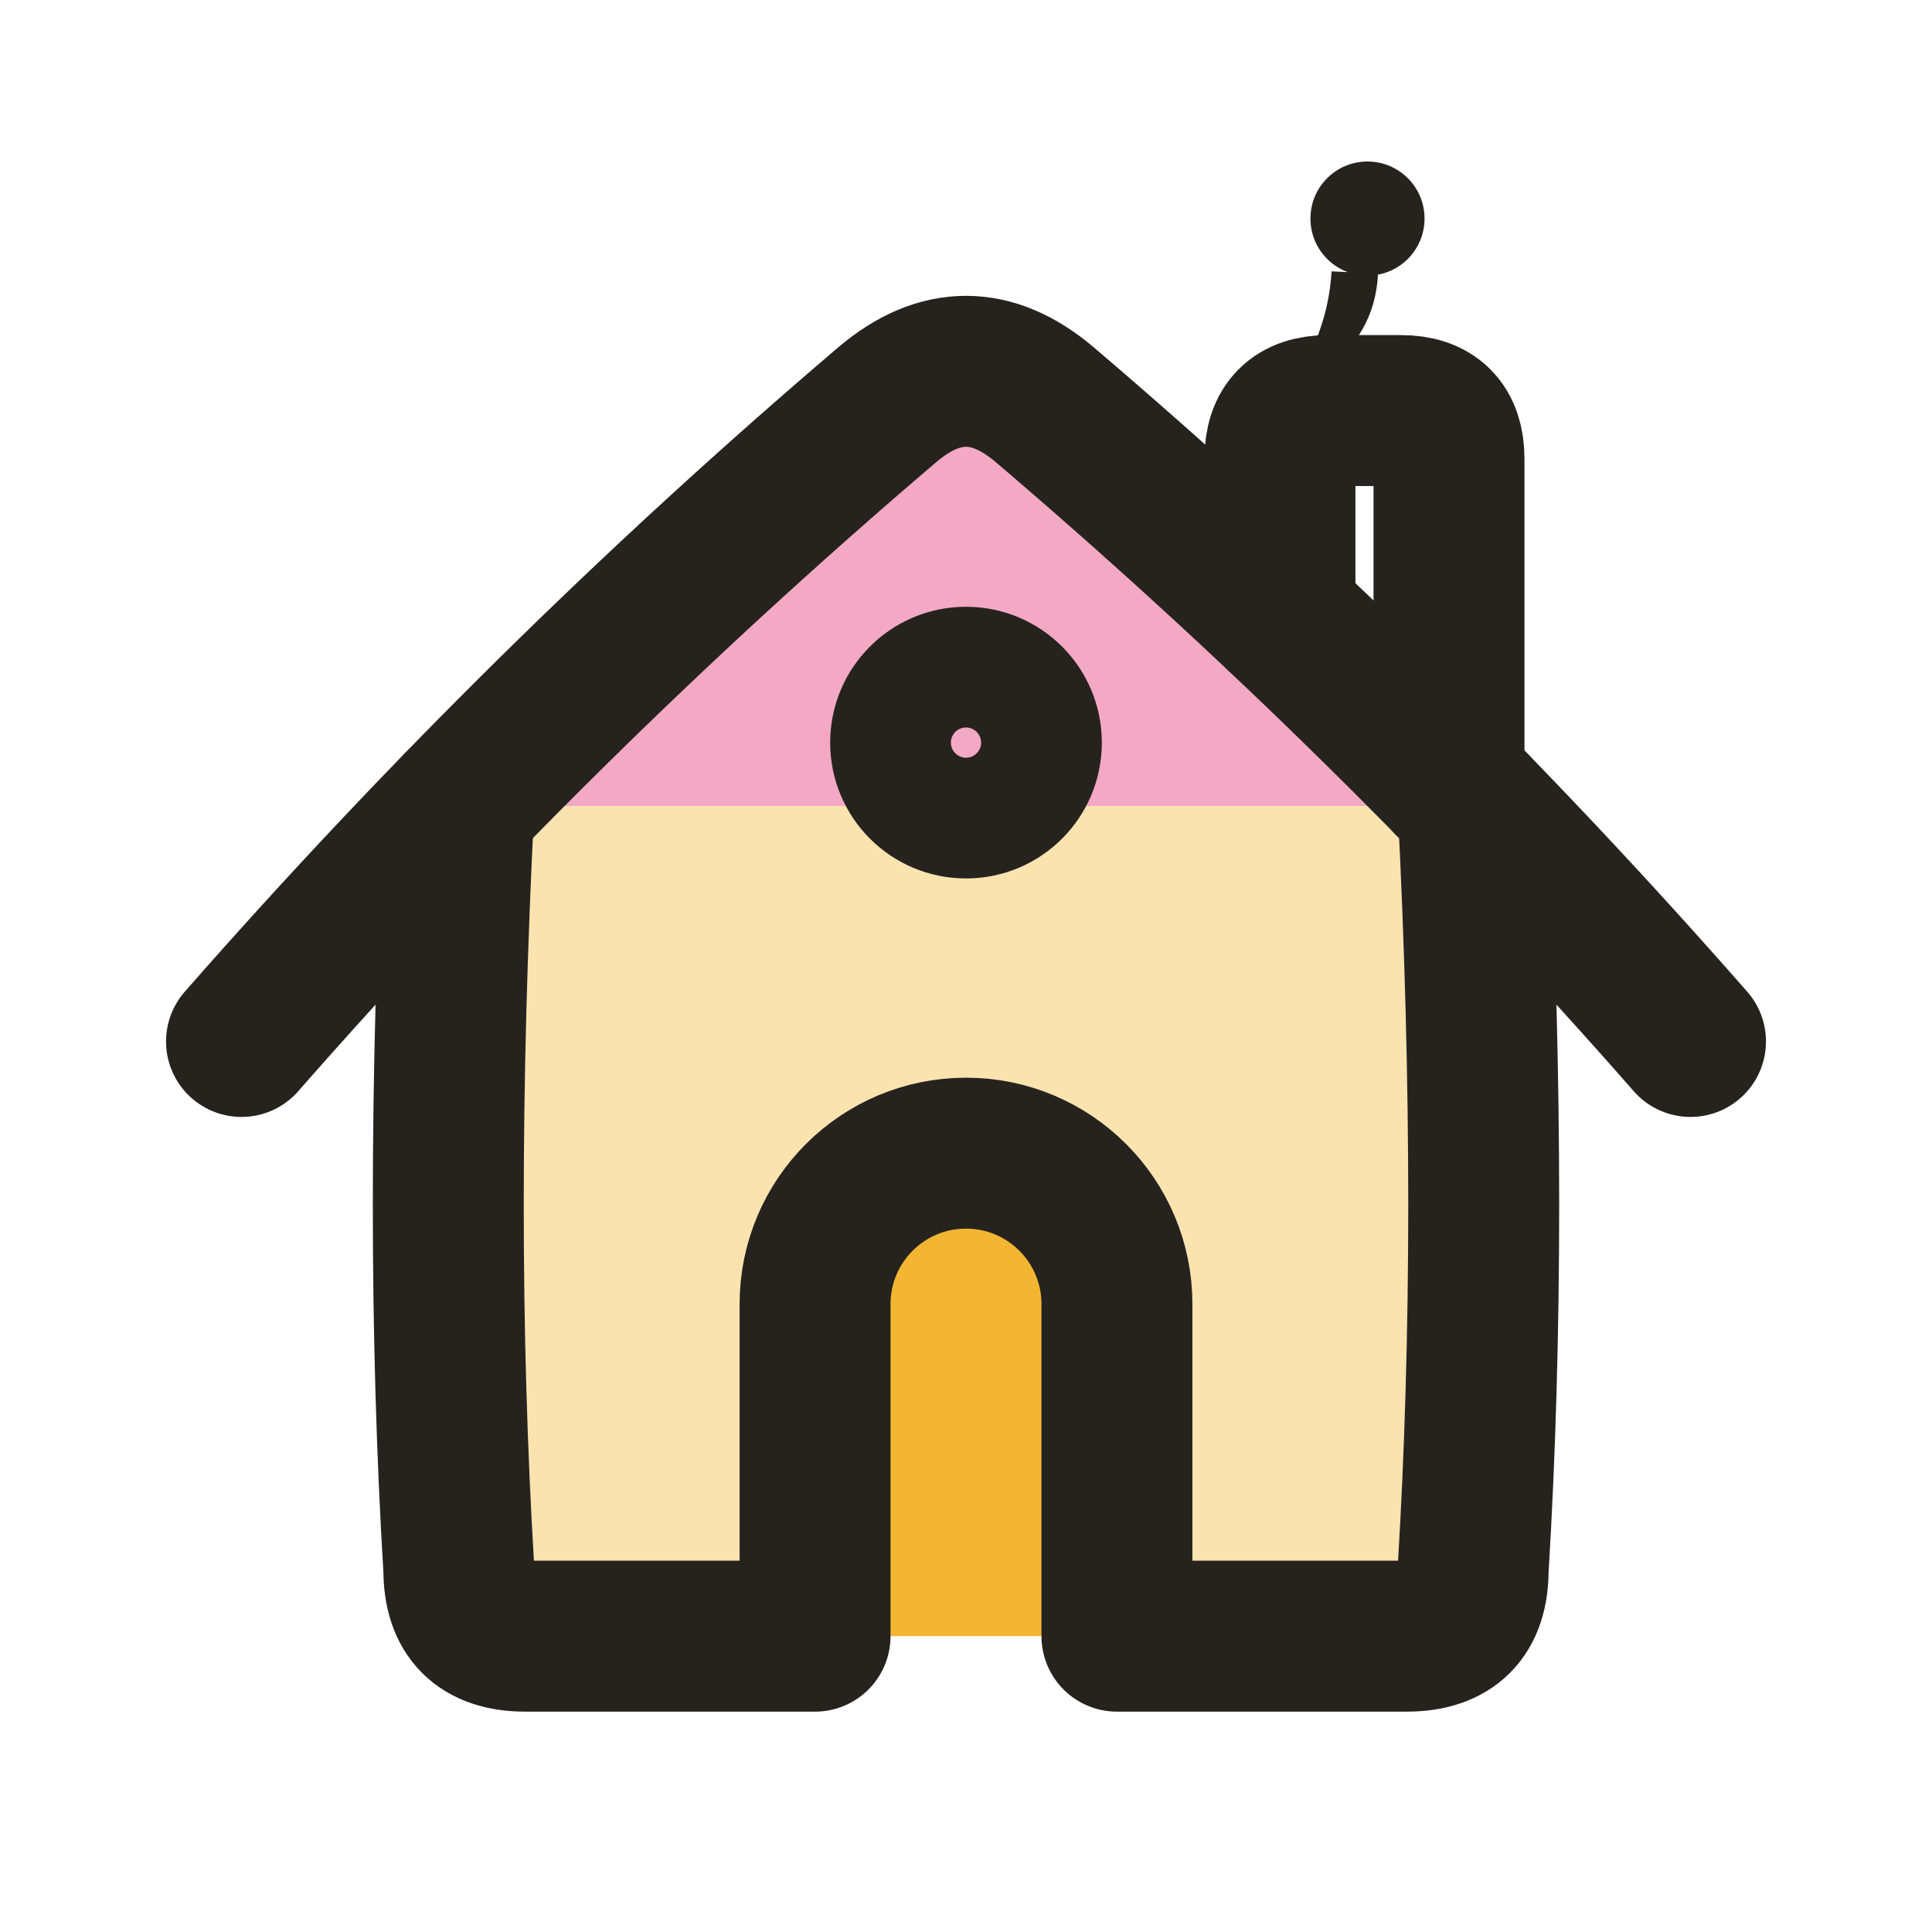
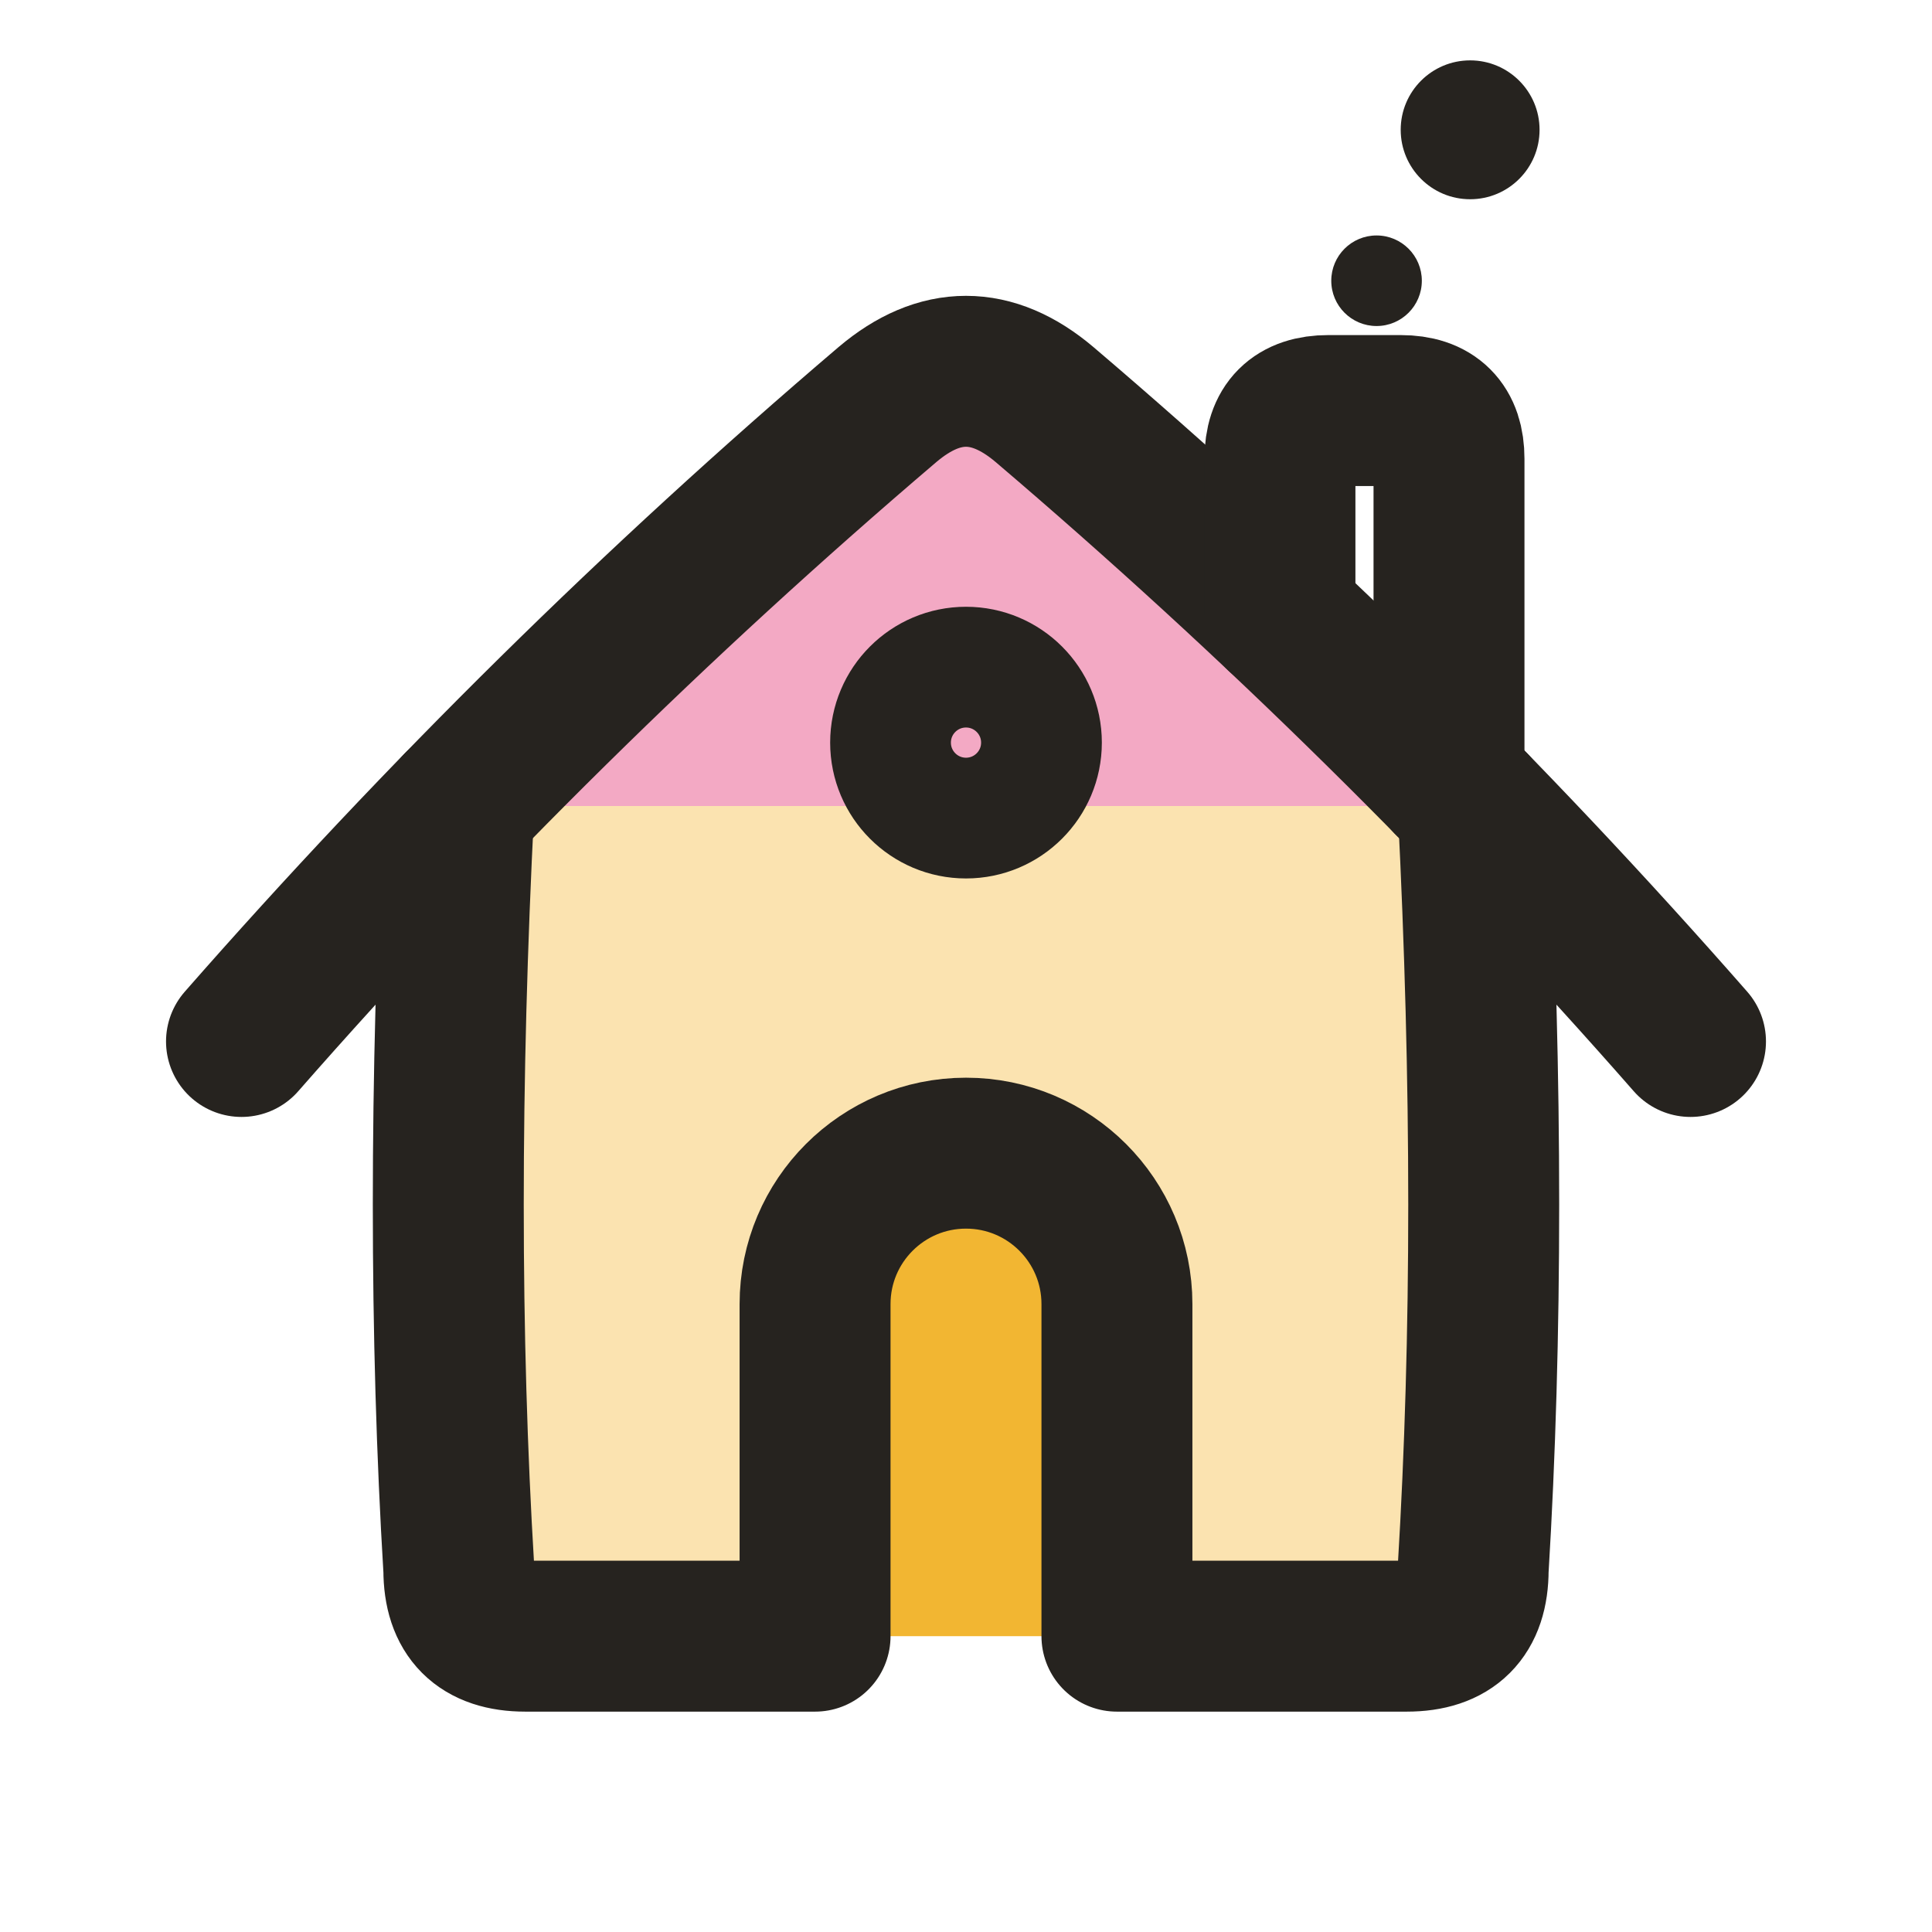
<svg xmlns="http://www.w3.org/2000/svg" viewBox="0 0 64 64">
  <path d="M15.2 26.7 L32 11.5 L48.8 26.7 Z" fill="#f3a9c4" />
  <path d="M15.2 26.7 H48.8 V54.2 H37 V43.2 A5 5 0 0 0 27 43.2 V54.2 H15.2 Z" fill="#fbe3b0" />
  <path d="M27 54.2 V43.2 A5 5 0 0 1 37 43.2 V54.2 Z" fill="#f2b632" />
  <g fill="none" stroke="#26231f" stroke-width="5" stroke-linecap="round" stroke-linejoin="round">
    <path d="M8 34.5 Q17.93 23.17 29.4 13.4 Q32 11.2 34.6 13.4 Q46.07 23.17 56 34.5" />
    <path d="M42.4 20.39 V15.2 Q42.4 13.6 44 13.6 H46.4 Q48 13.6 48 15.2 V25.88" />
    <path d="M15.2 26.7 Q14.5 40.45 15.2 52 Q15.2 54.2 17.4 54.2 H27 V43.2 A5 5 0 0 1 37 43.2 V54.2 H46.6 Q48.8 54.2 48.8 52 Q49.5 40.45 48.8 26.7" />
    <circle cx="32" cy="24.6" r="2.5" stroke-width="4.0" />
  </g>
-   <g fill="#26231f" transform="translate(45.3 12) scale(0.7) translate(-45.3 -12)">
-     <path d="M48 5.2a2.7 2.7 0 1 1-5.4 0 2.7 2.7 0 0 1 5.4 0Zm-2.2 2.6c-.1 2-1 3.5-2.6 4.6-.4.3-.9-.1-.7-.6.6-1.3 1-2.5 1.1-4.1Z" />
+   <g fill="#26231f">
+     <circle cx="45.6" cy="9.3" r="1.5" />
+     <circle cx="48.7" cy="4.3" r="2.3" />
  </g>
</svg>
